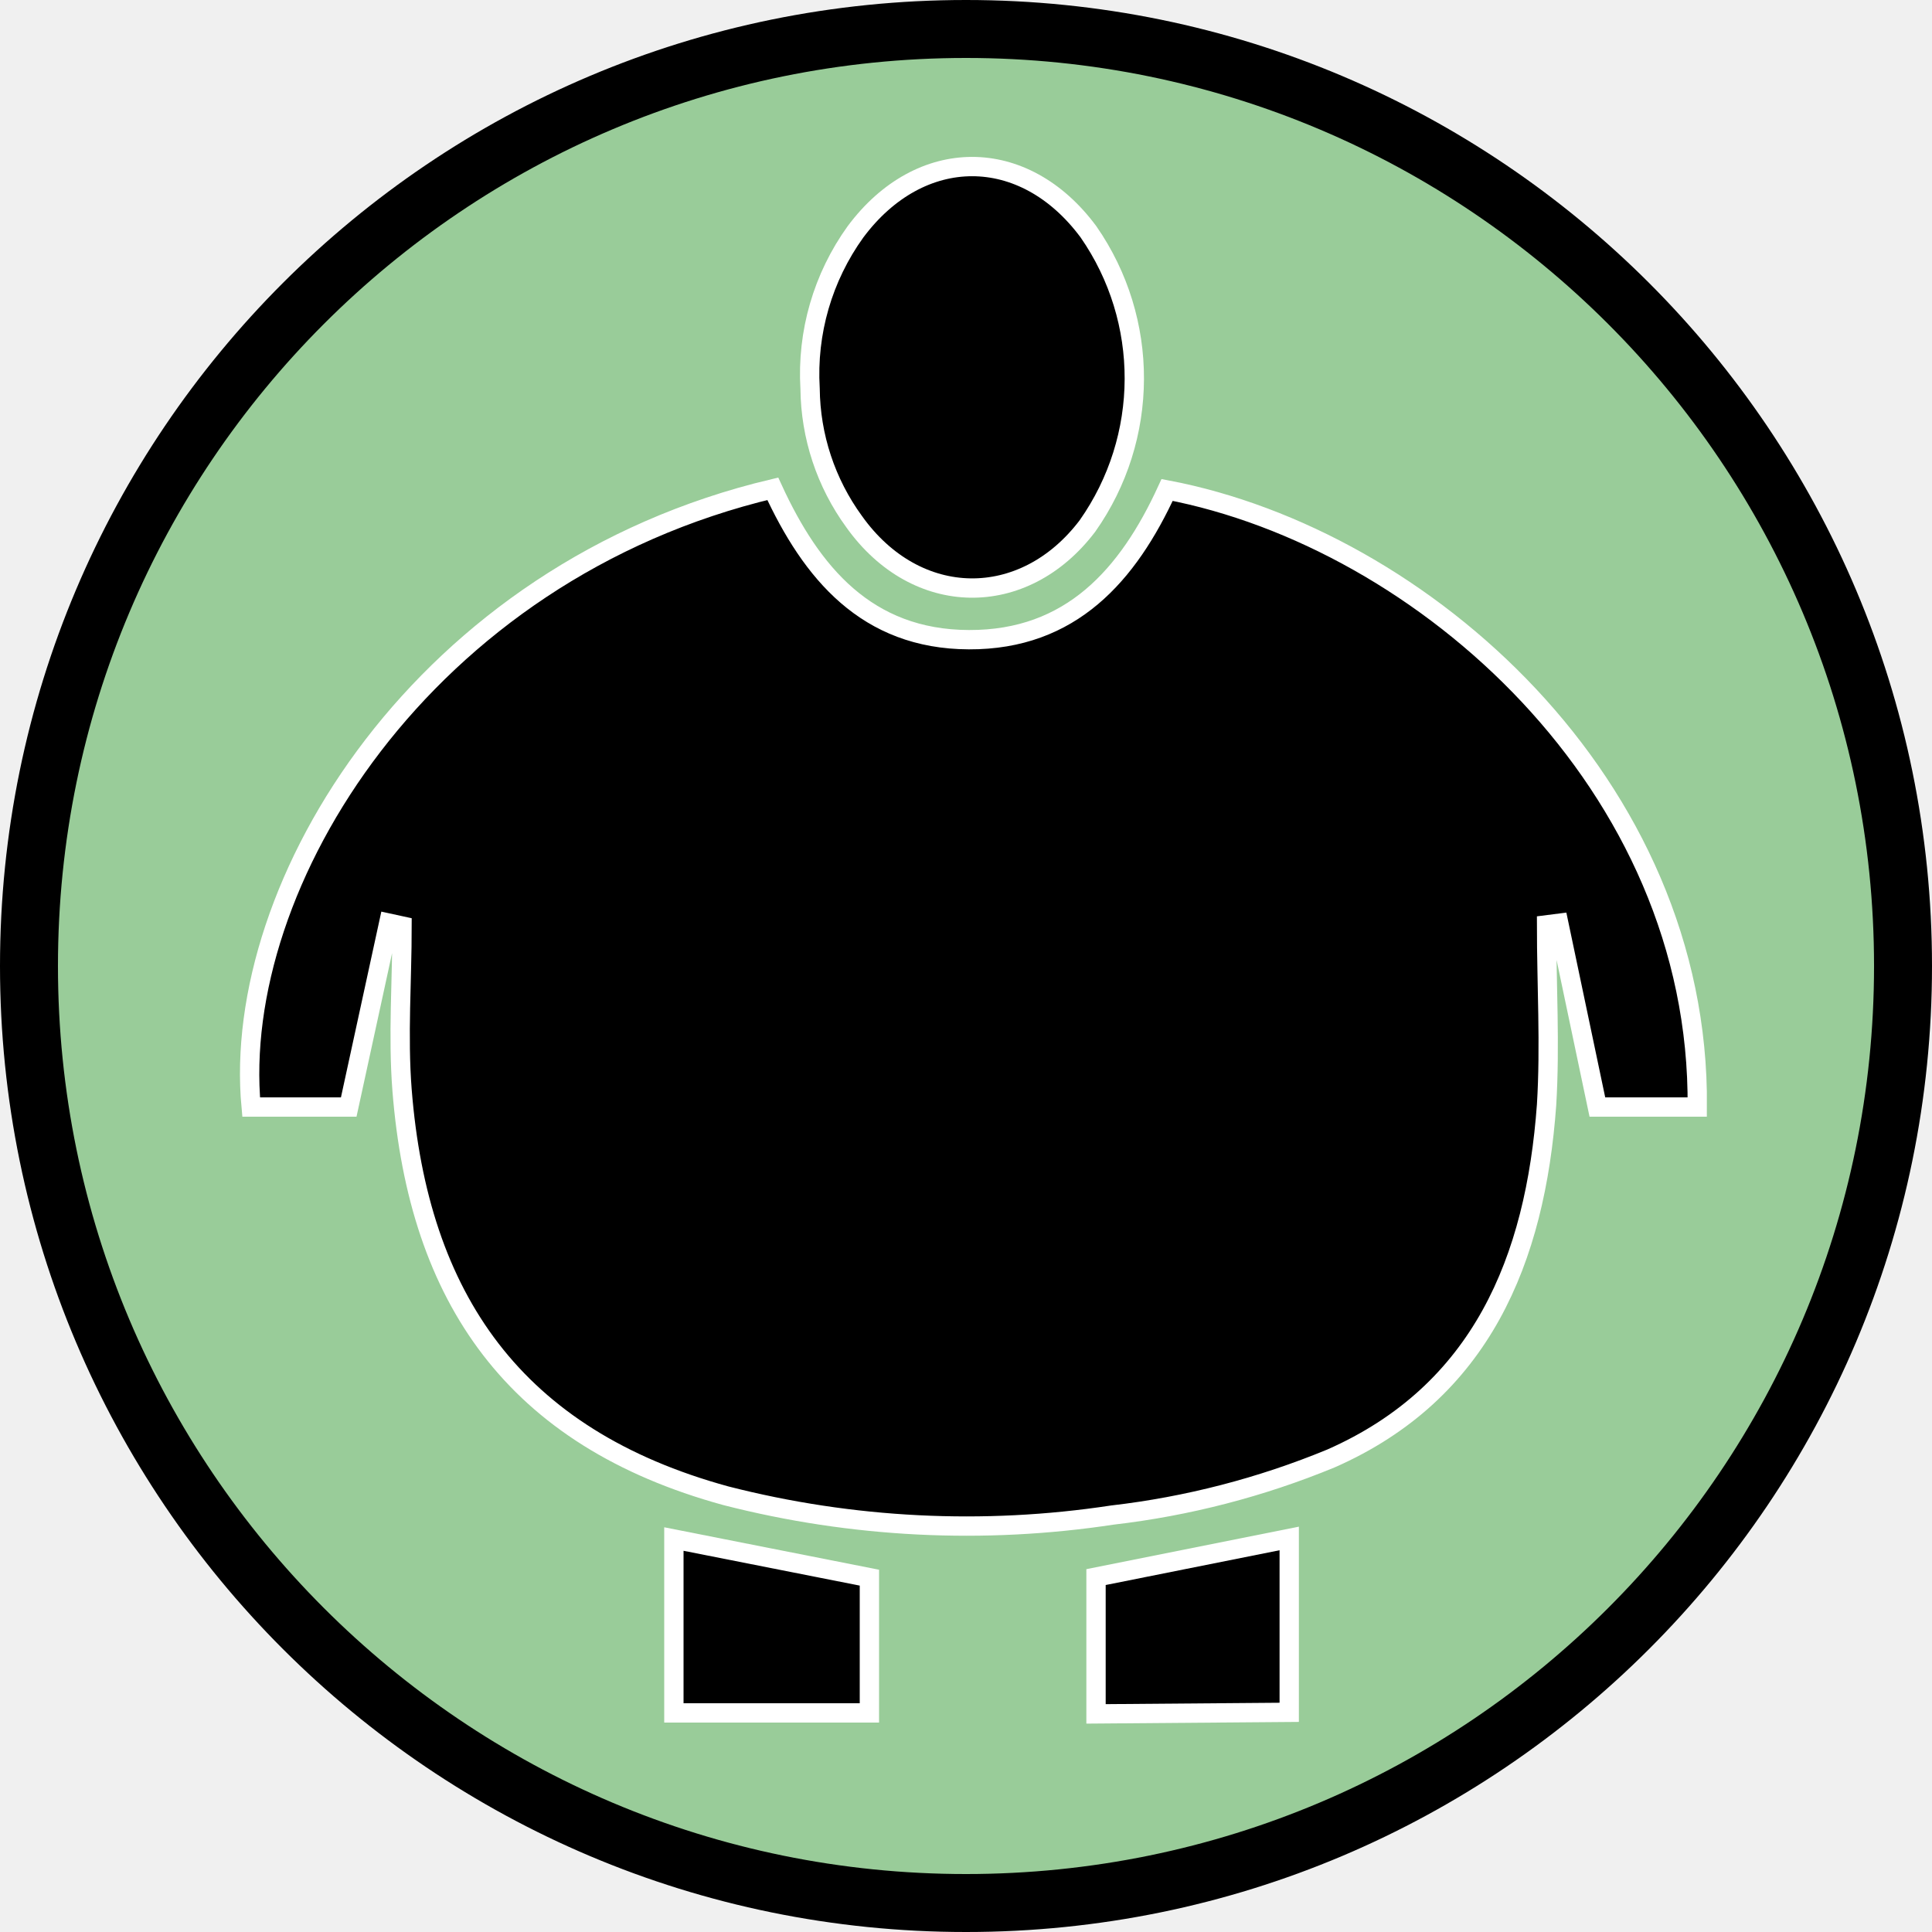
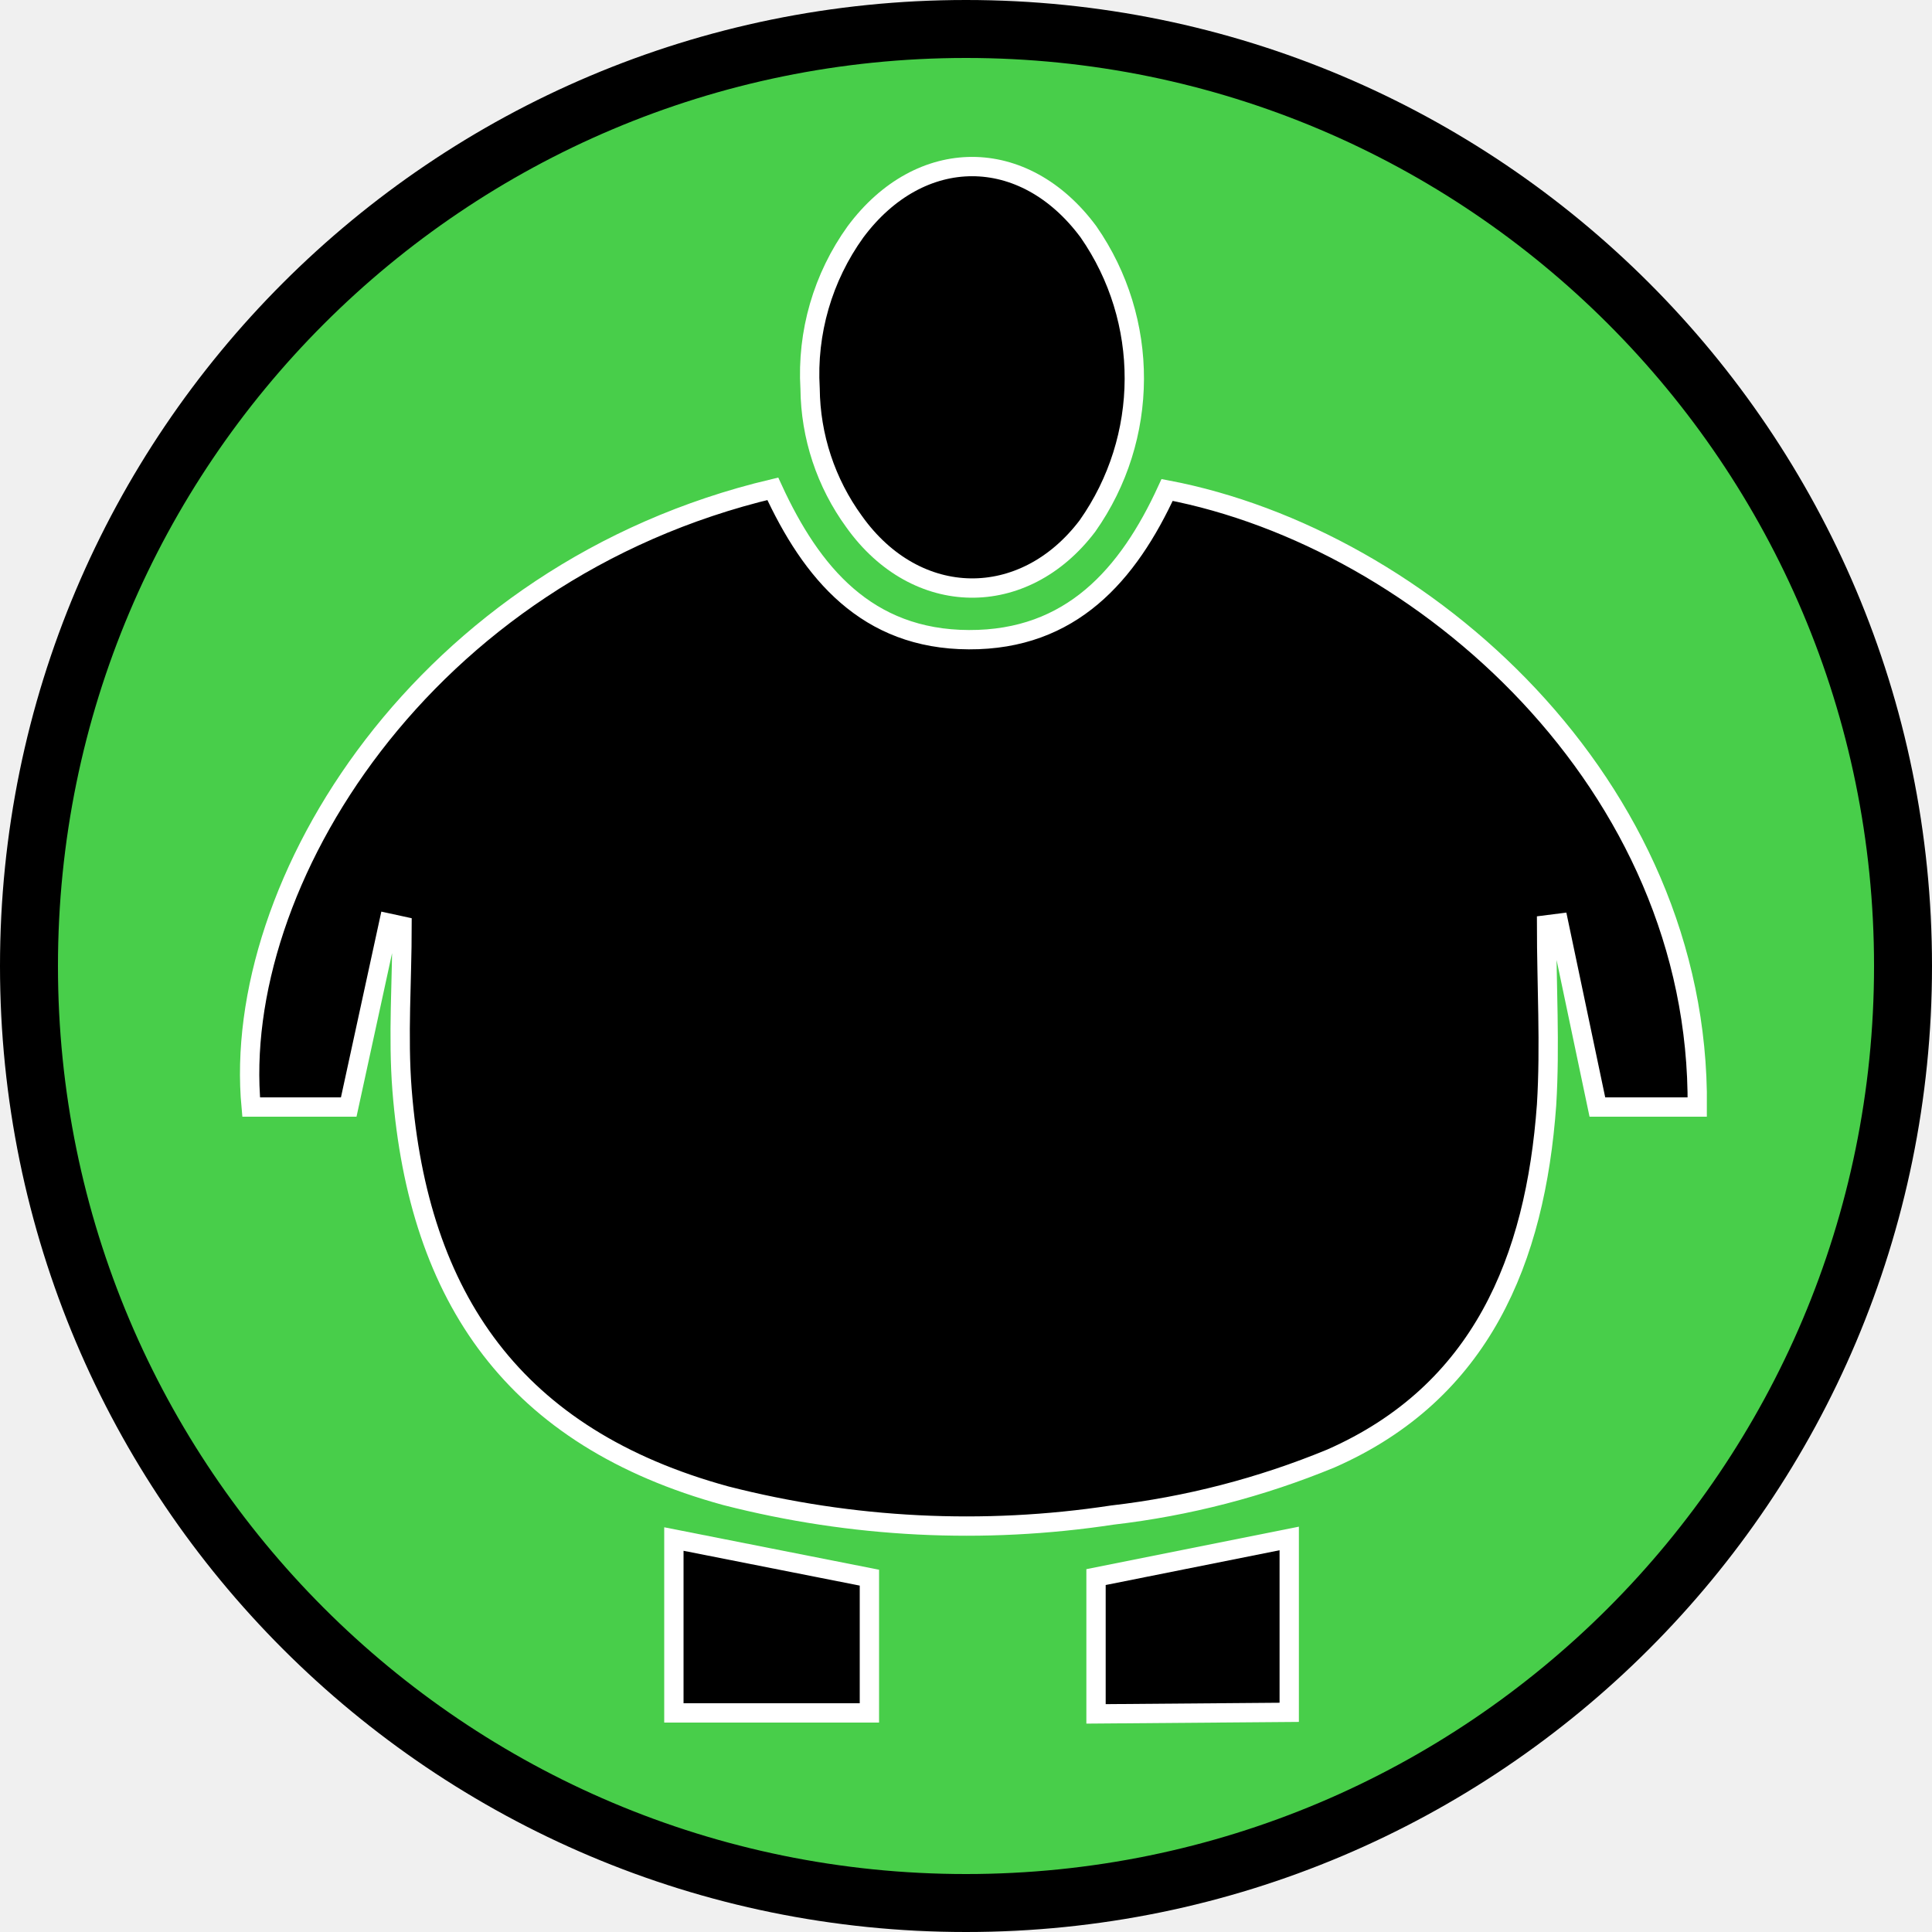
<svg xmlns="http://www.w3.org/2000/svg" viewBox="0 0 100 100">
  <defs>
-     <style>.cls-1{fill:#99cc99;stroke:#000;stroke-width:3px;}.cls-1,.cls-2{stroke-miterlimit:10;}.cls-2{stroke:#fff;}</style>
+     <style>.cls-1{fill:#48ce4a;stroke:#000;stroke-width:3px;}.cls-1,.cls-2{stroke-miterlimit:10;}.cls-2{stroke:#fff;}</style>
  </defs>
  <g id="Capa_2" data-name="Capa 2">
    <g id="Capa_1-2" data-name="Capa 1">
      <circle class="cls-1" cx="50" cy="50" r="48.5" />
      <g id="ja9lQ5.tif">
        <path class="cls-2" d="M20.12,47.78,18.05,57.3H13c-1.08-11.54,8.92-27.71,27-32,2,4.35,4.86,7.79,10.15,7.81s8.24-3.35,10.26-7.75C73.64,27.88,88,40.59,87.85,57.3H82.68l-2-9.51-.63.08c0,3.11.19,6.23,0,9.32-.58,8-3.37,14.87-11.16,18.3a42.46,42.46,0,0,1-11.32,2.93,50.22,50.22,0,0,1-20-1c-10.95-3-15.91-10.22-16.76-21-.22-2.81,0-5.66,0-8.49Z" />
        <path class="cls-2" d="M41.93,20.11A12.59,12.59,0,0,1,44.28,12C47.63,7.5,53,7.49,56.34,12a13.28,13.28,0,0,1-.05,15.22C53,31.57,47.43,31.52,44.21,27A11.88,11.88,0,0,1,41.93,20.11Z" />
        <path class="cls-2" d="M45,81.66v7H34.88v-9Z" />
        <path class="cls-2" d="M56.73,88.71V81.63l10-2v9Z" />
      </g>
    </g>
  </g>
</svg>
